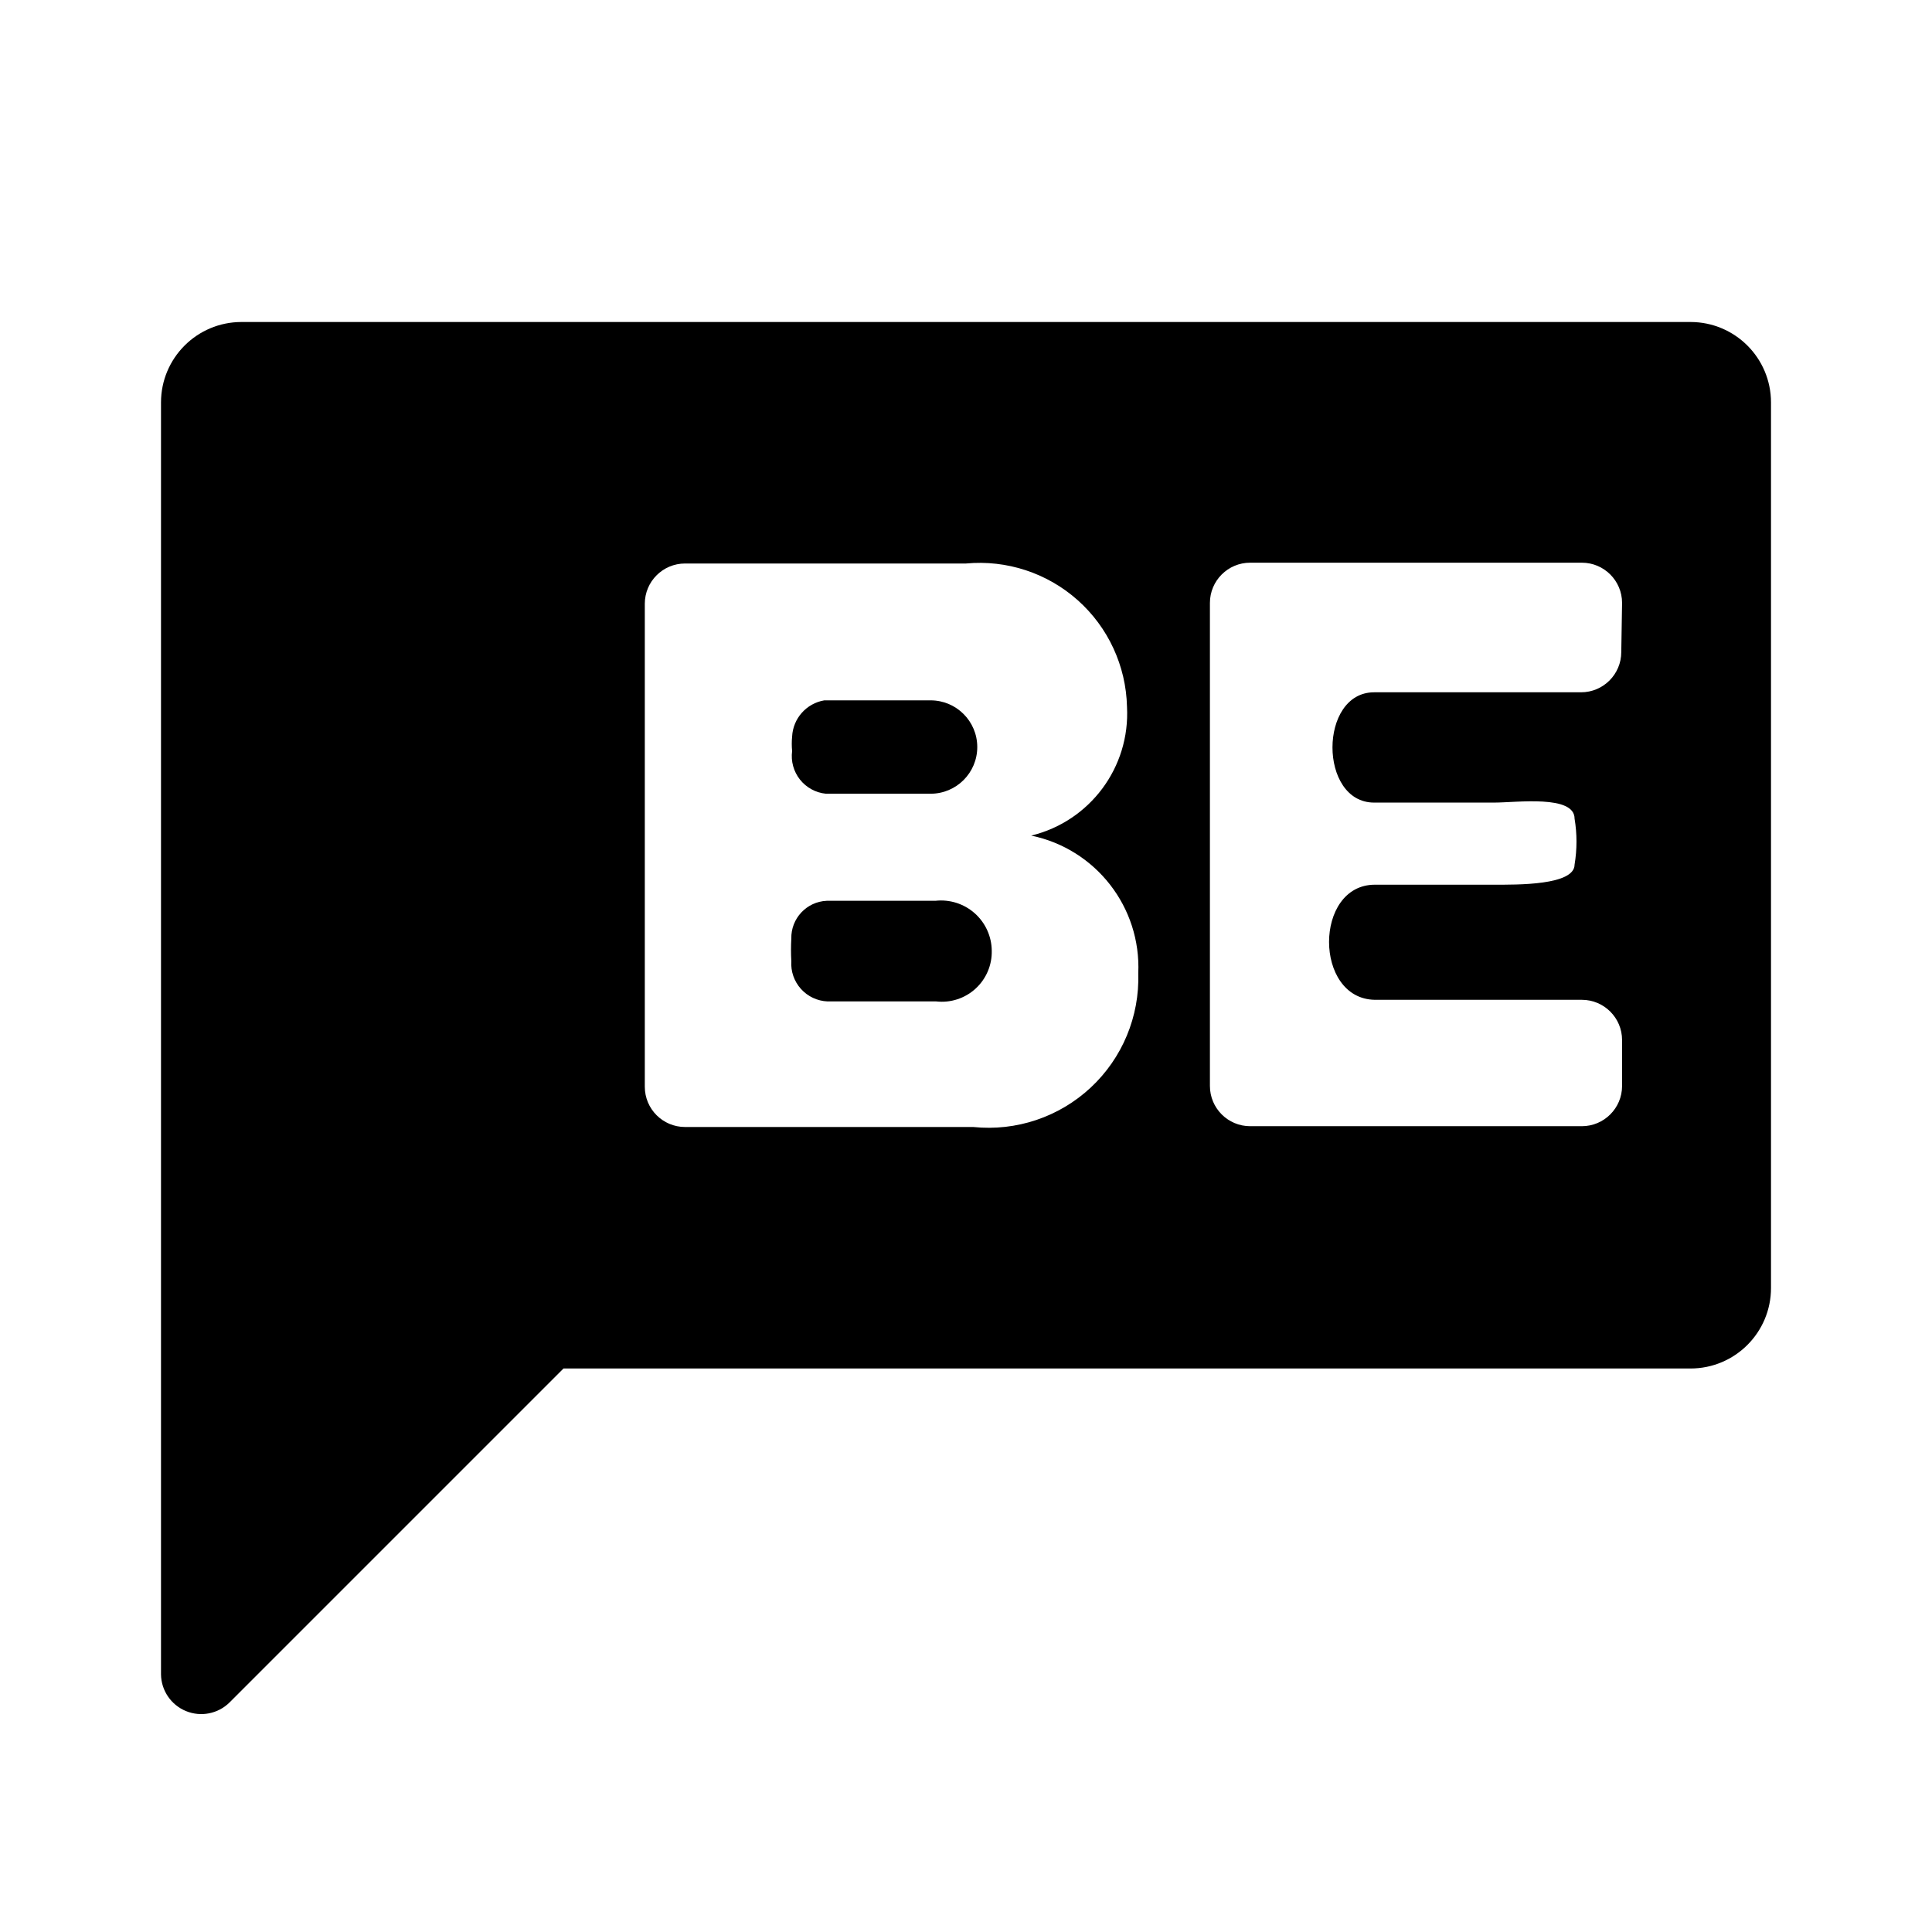
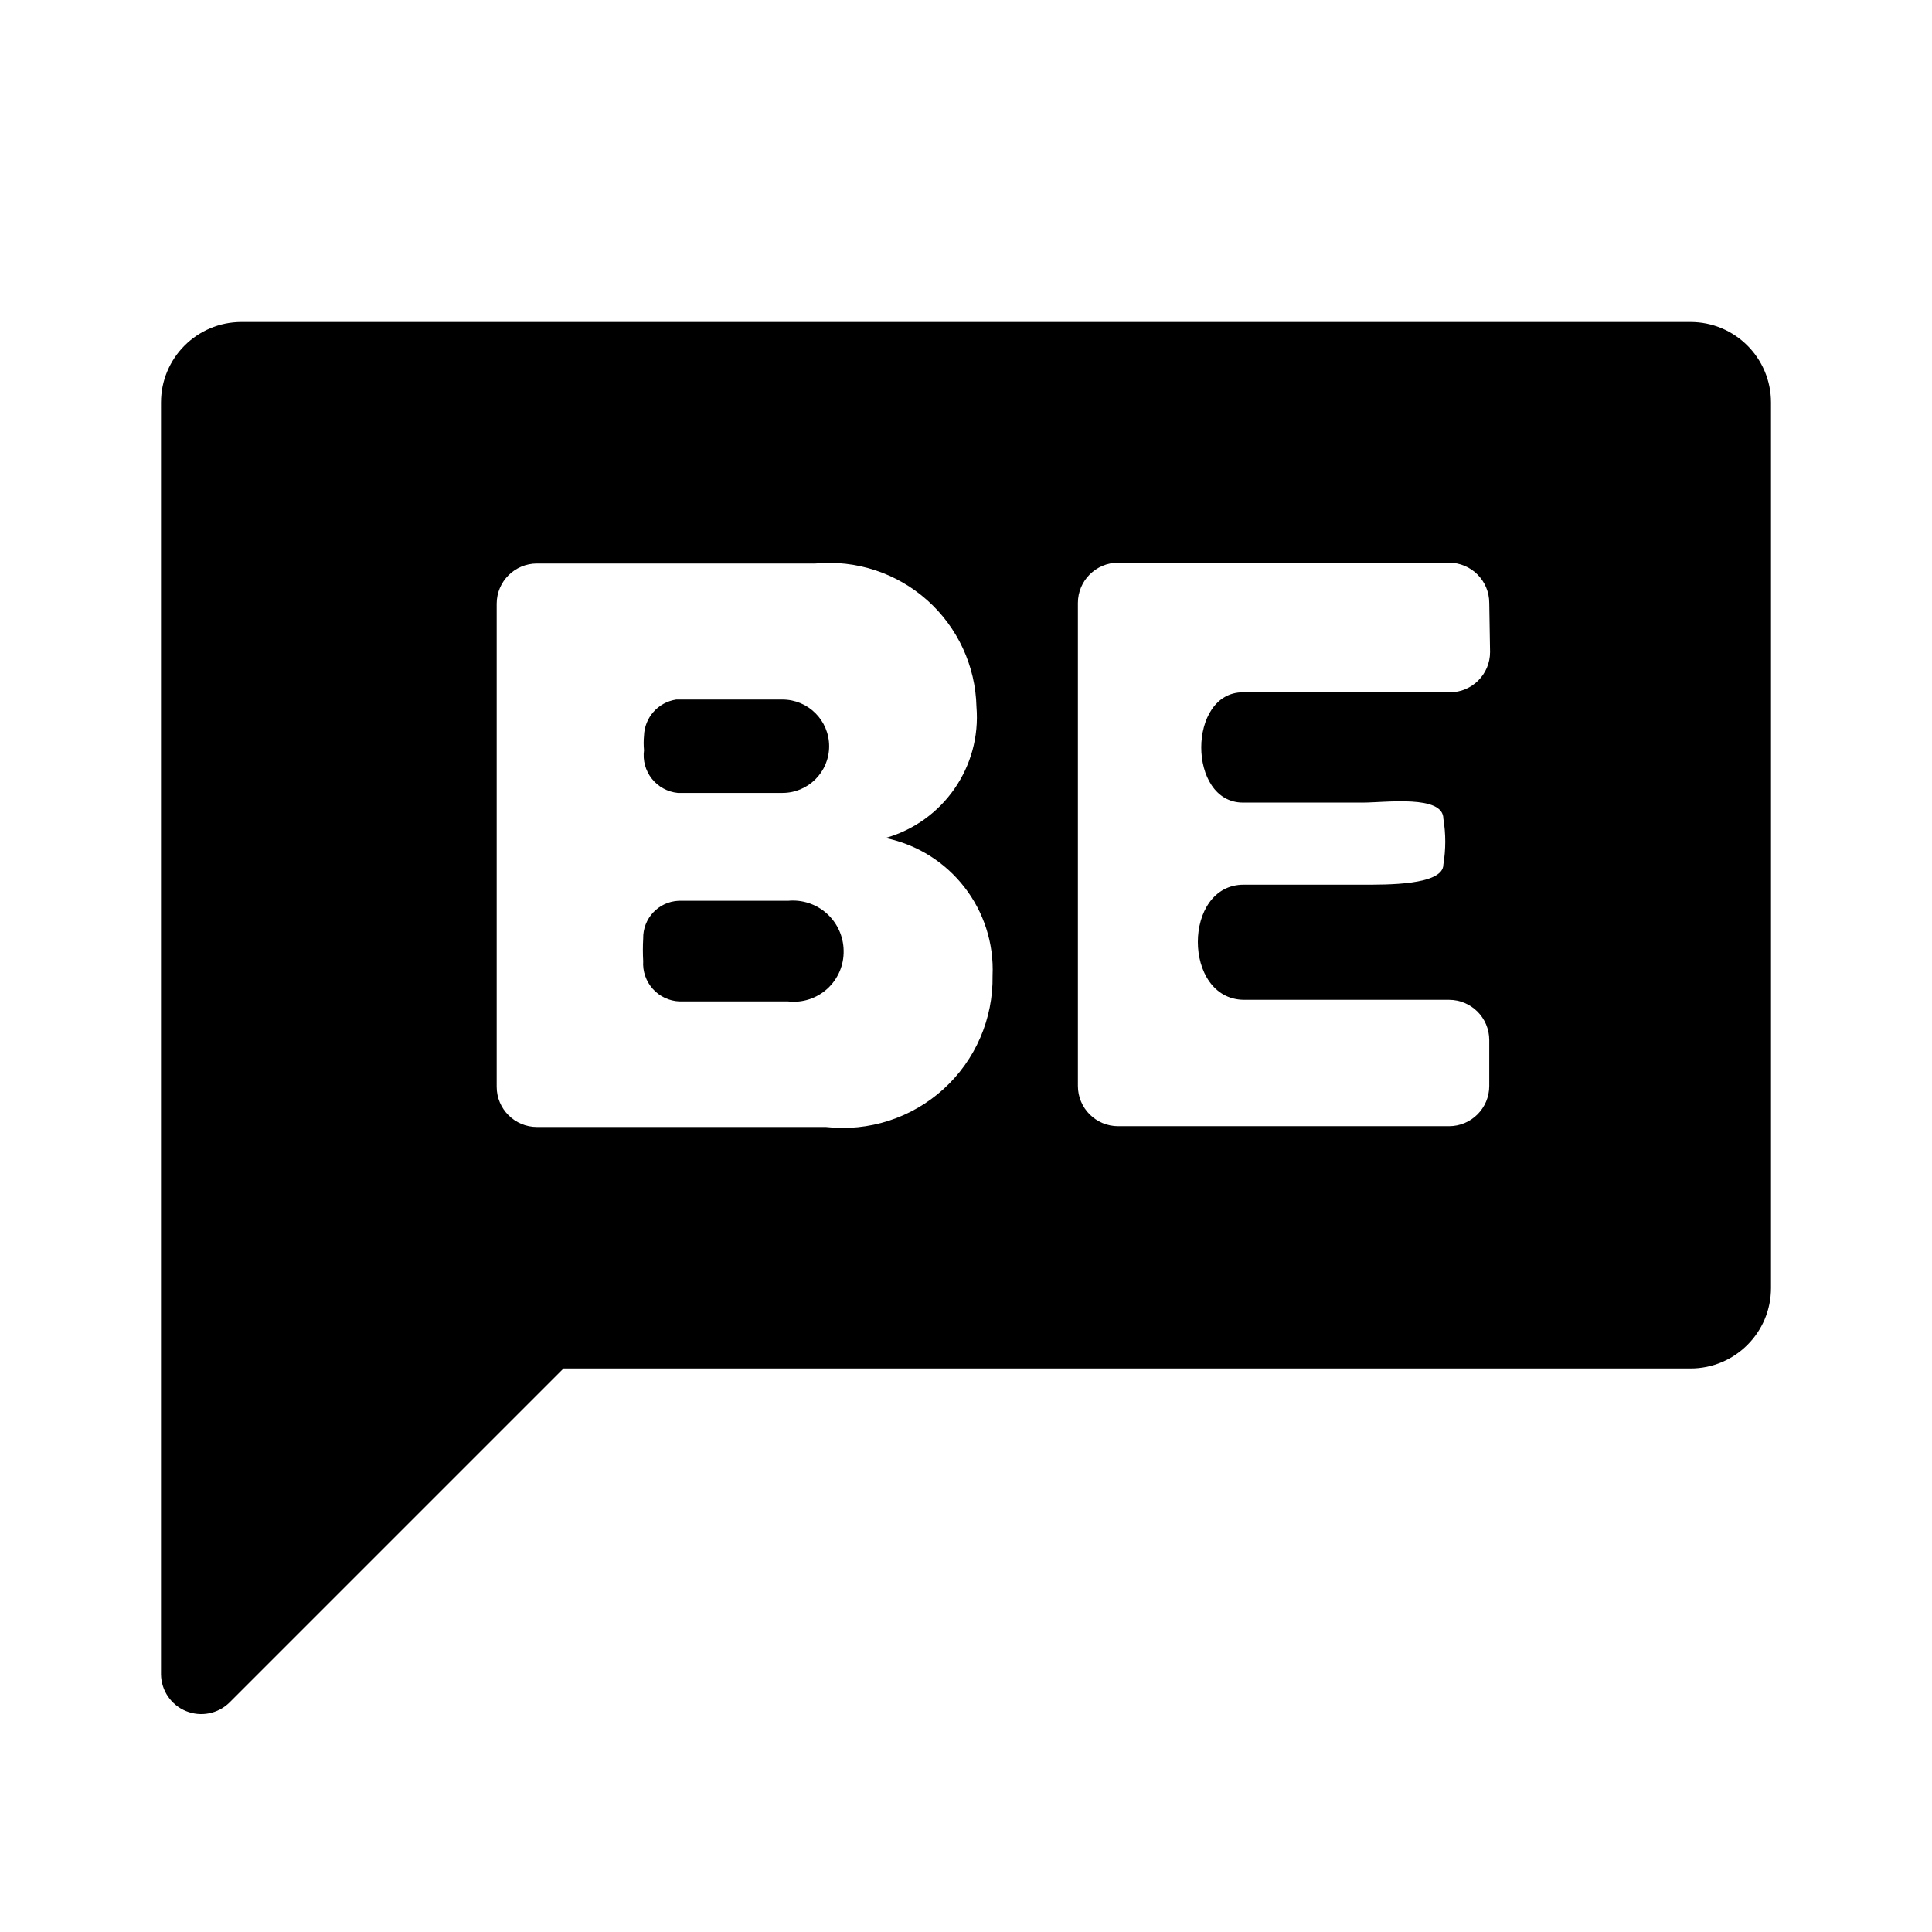
<svg xmlns="http://www.w3.org/2000/svg" viewBox="0 0 24 24">
-   <path d="M10.26,9.86h1.3a.58.58,0,1,0,0-1.16H10.24a.48.48,0,0,0-.4.45.94.94,0,0,0,0,.18A.47.47,0,0,0,10.26,9.86Z" />
-   <path d="M11.62,11.19H10.27a.46.46,0,0,0-.44.47,2.5,2.5,0,0,0,0,.28.47.47,0,0,0,.45.5h1.35a.62.62,0,0,0,.69-.63A.63.63,0,0,0,11.62,11.19Z" />
-   <path d="M21,4H3A1,1,0,0,0,2,5V20.8a.5.5,0,0,0,.85.35L7,17H21a1,1,0,0,0,1-1V5A1,1,0,0,0,21,4ZM12.09,14H8.51a.5.5,0,0,1-.5-.5v-6a.5.5,0,0,1,.5-.5H12a1.83,1.83,0,0,1,2,1.78,1.56,1.56,0,0,1-1.19,1.6,1.67,1.67,0,0,1,1.33,1.71A1.86,1.86,0,0,1,12.09,14ZM20.14,8.1a.5.5,0,0,1-.5.5l-2.57,0c-.69,0-.69,1.37,0,1.37h1.49c.28,0,1-.1,1,.2a1.73,1.73,0,0,1,0,.57c0,.26-.72.25-1,.25H17.08c-.76,0-.76,1.42,0,1.43h2.57a.5.5,0,0,1,.5.5v.57a.5.5,0,0,1-.5.5H15.53a.5.5,0,0,1-.5-.5v-6a.5.5,0,0,1,.5-.5h4.12a.5.5,0,0,1,.5.5Z" />
+   <path d="M8.42,9.85h1.3a.58.58,0,1,0,0-1.16H8.4a.47.47,0,0,0-.4.45.94.94,0,0,0,0,.18A.47.47,0,0,0,8.42,9.85Z" />
+   <path d="M9.79,11.19H8.43a.46.46,0,0,0-.44.47,2.51,2.51,0,0,0,0,.28.47.47,0,0,0,.45.5H9.79a.62.62,0,0,0,.69-.63A.63.63,0,0,0,9.79,11.19Z" />
+   <path d="M21,4H3A1,1,0,0,0,2,5V20.8a.5.5,0,0,0,.85.35L7,17H21a1,1,0,0,0,1-1V5A1,1,0,0,0,21,4ZM10.26,14H6.67a.5.5,0,0,1-.5-.5v-6a.5.5,0,0,1,.5-.5h3.46a1.83,1.83,0,0,1,2,1.78A1.56,1.56,0,0,1,11,10.41a1.67,1.67,0,0,1,1.33,1.71A1.86,1.86,0,0,1,10.26,14ZM18.51,8.1a.5.5,0,0,1-.5.5l-2.57,0c-.69,0-.69,1.37,0,1.37h1.49c.28,0,1-.1,1,.2a1.74,1.74,0,0,1,0,.57c0,.26-.72.25-1,.25H15.45c-.76,0-.76,1.42,0,1.43H18a.5.5,0,0,1,.5.5v.57a.5.5,0,0,1-.5.5H13.89a.5.5,0,0,1-.5-.5v-6a.5.5,0,0,1,.5-.5H18a.5.5,0,0,1,.5.5Z" />
</svg>
